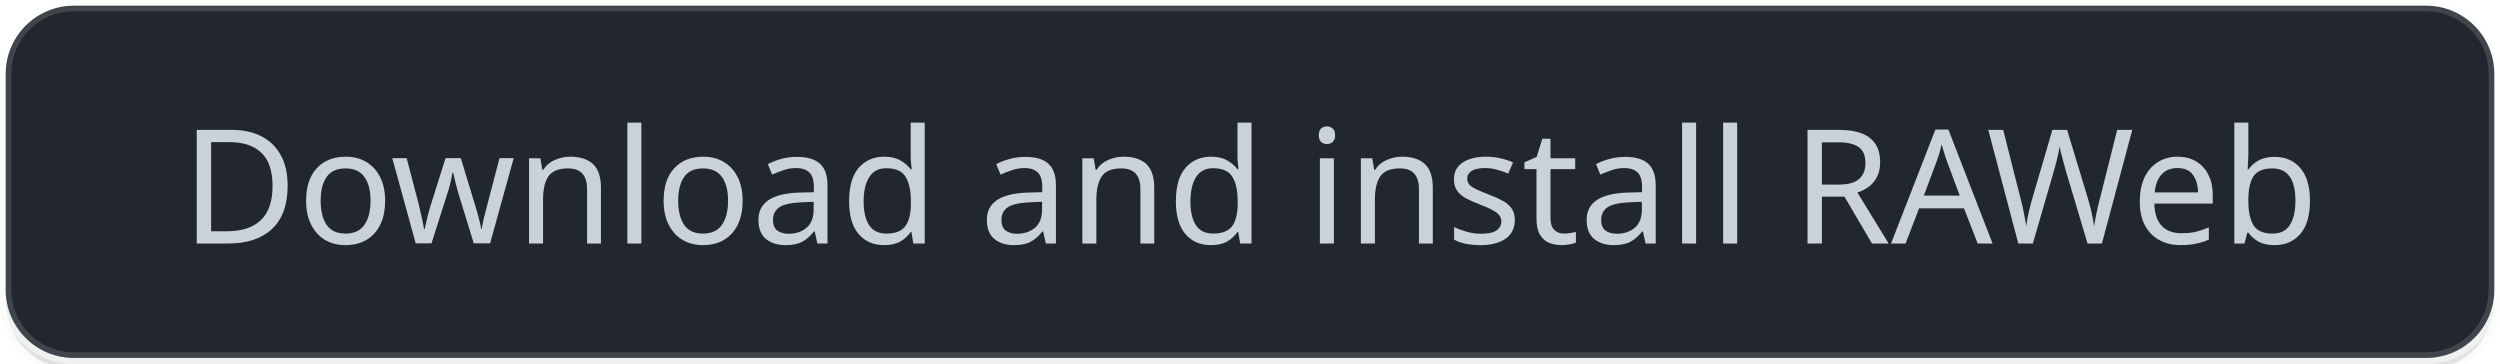
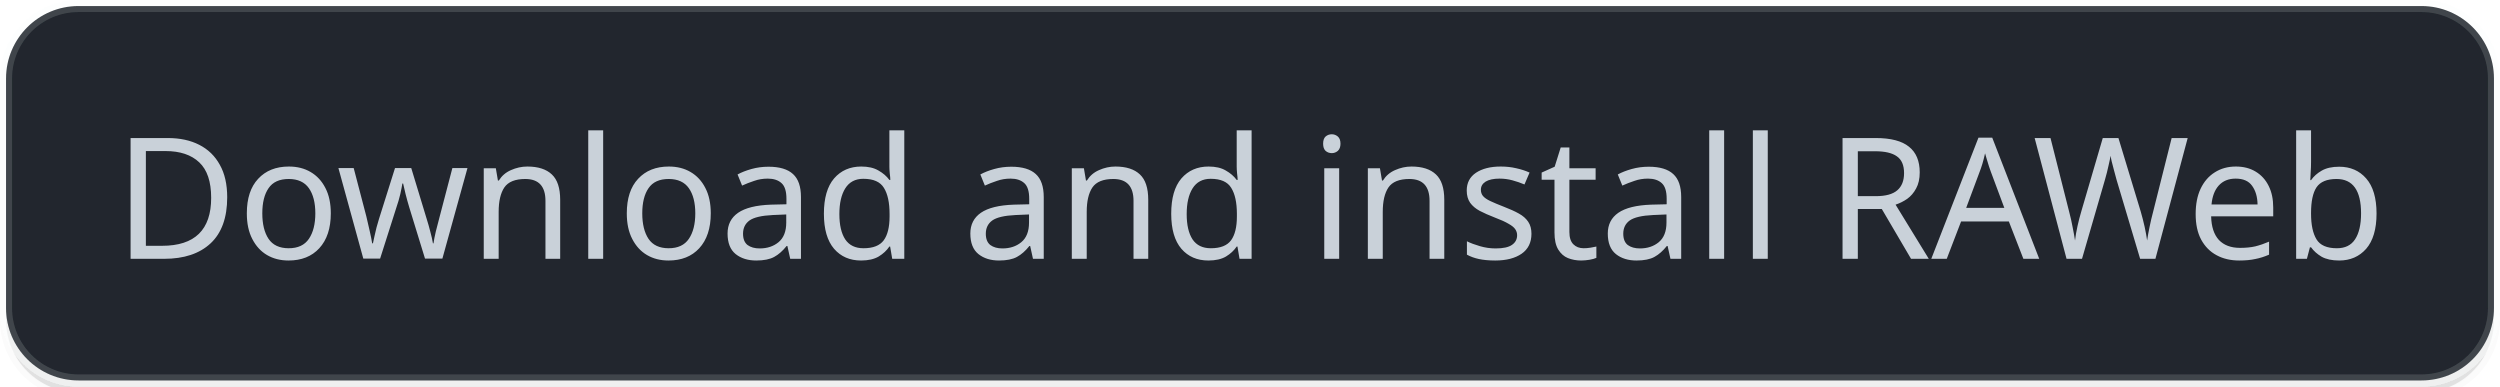
- <svg xmlns="http://www.w3.org/2000/svg" width="220" height="32" viewBox="0 0 220 32" role="img" aria-label="Download and install RAWeb">
+ <svg xmlns="http://www.w3.org/2000/svg" width="207" height="32" viewBox="0 0 207 32" role="img" aria-label="Download and install RAWeb">
  <defs>
    <filter id="shadow" x="-20%" y="-20%" width="140%" height="160%">
      <feDropShadow dx="0" dy="1" stdDeviation="0" flood-color="#000000" flood-opacity="0.12" />
    </filter>
  </defs>
-   <rect x="0.5" y="0.5" width="219" height="31" rx="6" ry="6" fill="#21262d" stroke="rgba(240,246,252,0.15)" stroke-width="1" filter="url(#shadow)" />
-   <text x="110" y="16" text-anchor="middle" dominant-baseline="central" fill="#c9d1d9" font-family="-apple-system, BlinkMacSystemFont, 'Segoe UI', 'Noto Sans', Helvetica, Arial, sans-serif" font-size="14" font-weight="500">Download and install RAWeb</text>
+   <rect x="0.5" y="0.5" width="206" height="31" rx="6" ry="6" fill="#21262d" stroke="rgba(240,246,252,0.15)" stroke-width="1" filter="url(#shadow)" />
+   <text x="103.5" y="16" text-anchor="middle" dominant-baseline="central" fill="#c9d1d9" font-family="-apple-system, BlinkMacSystemFont, 'Segoe UI', 'Noto Sans', Helvetica, Arial, sans-serif" font-size="14" font-weight="500">Download and install RAWeb</text>
</svg>
